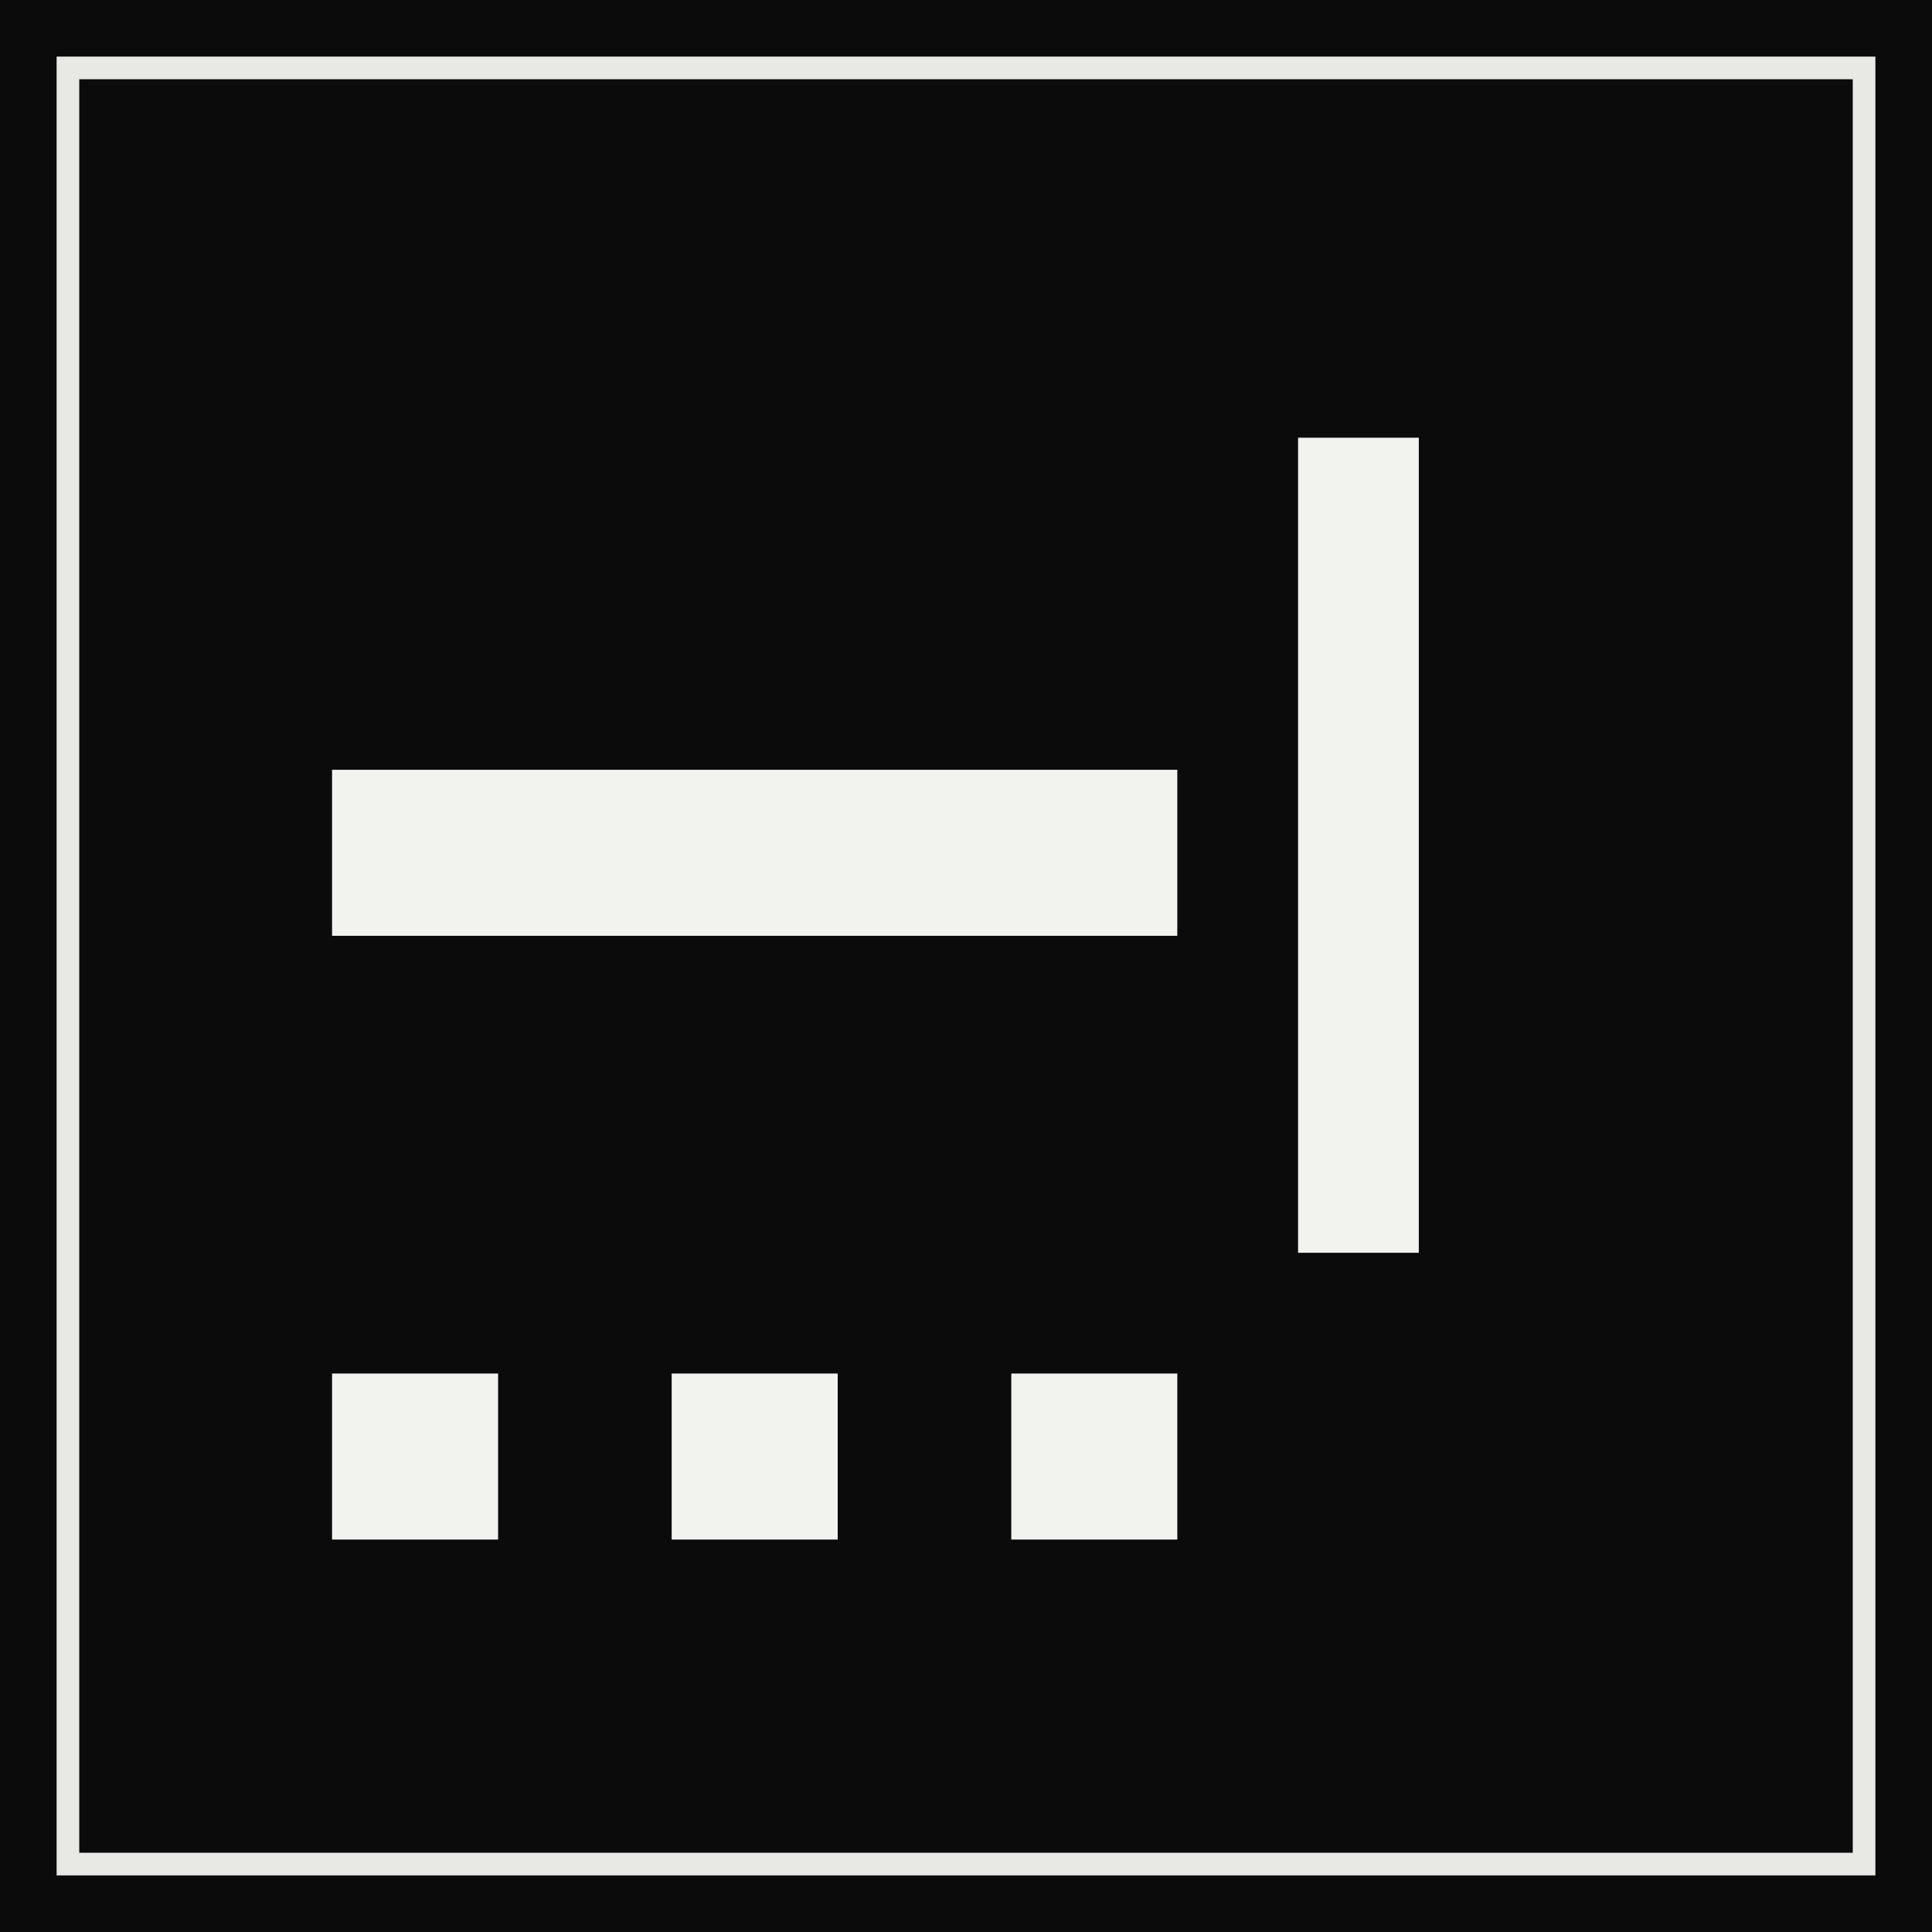
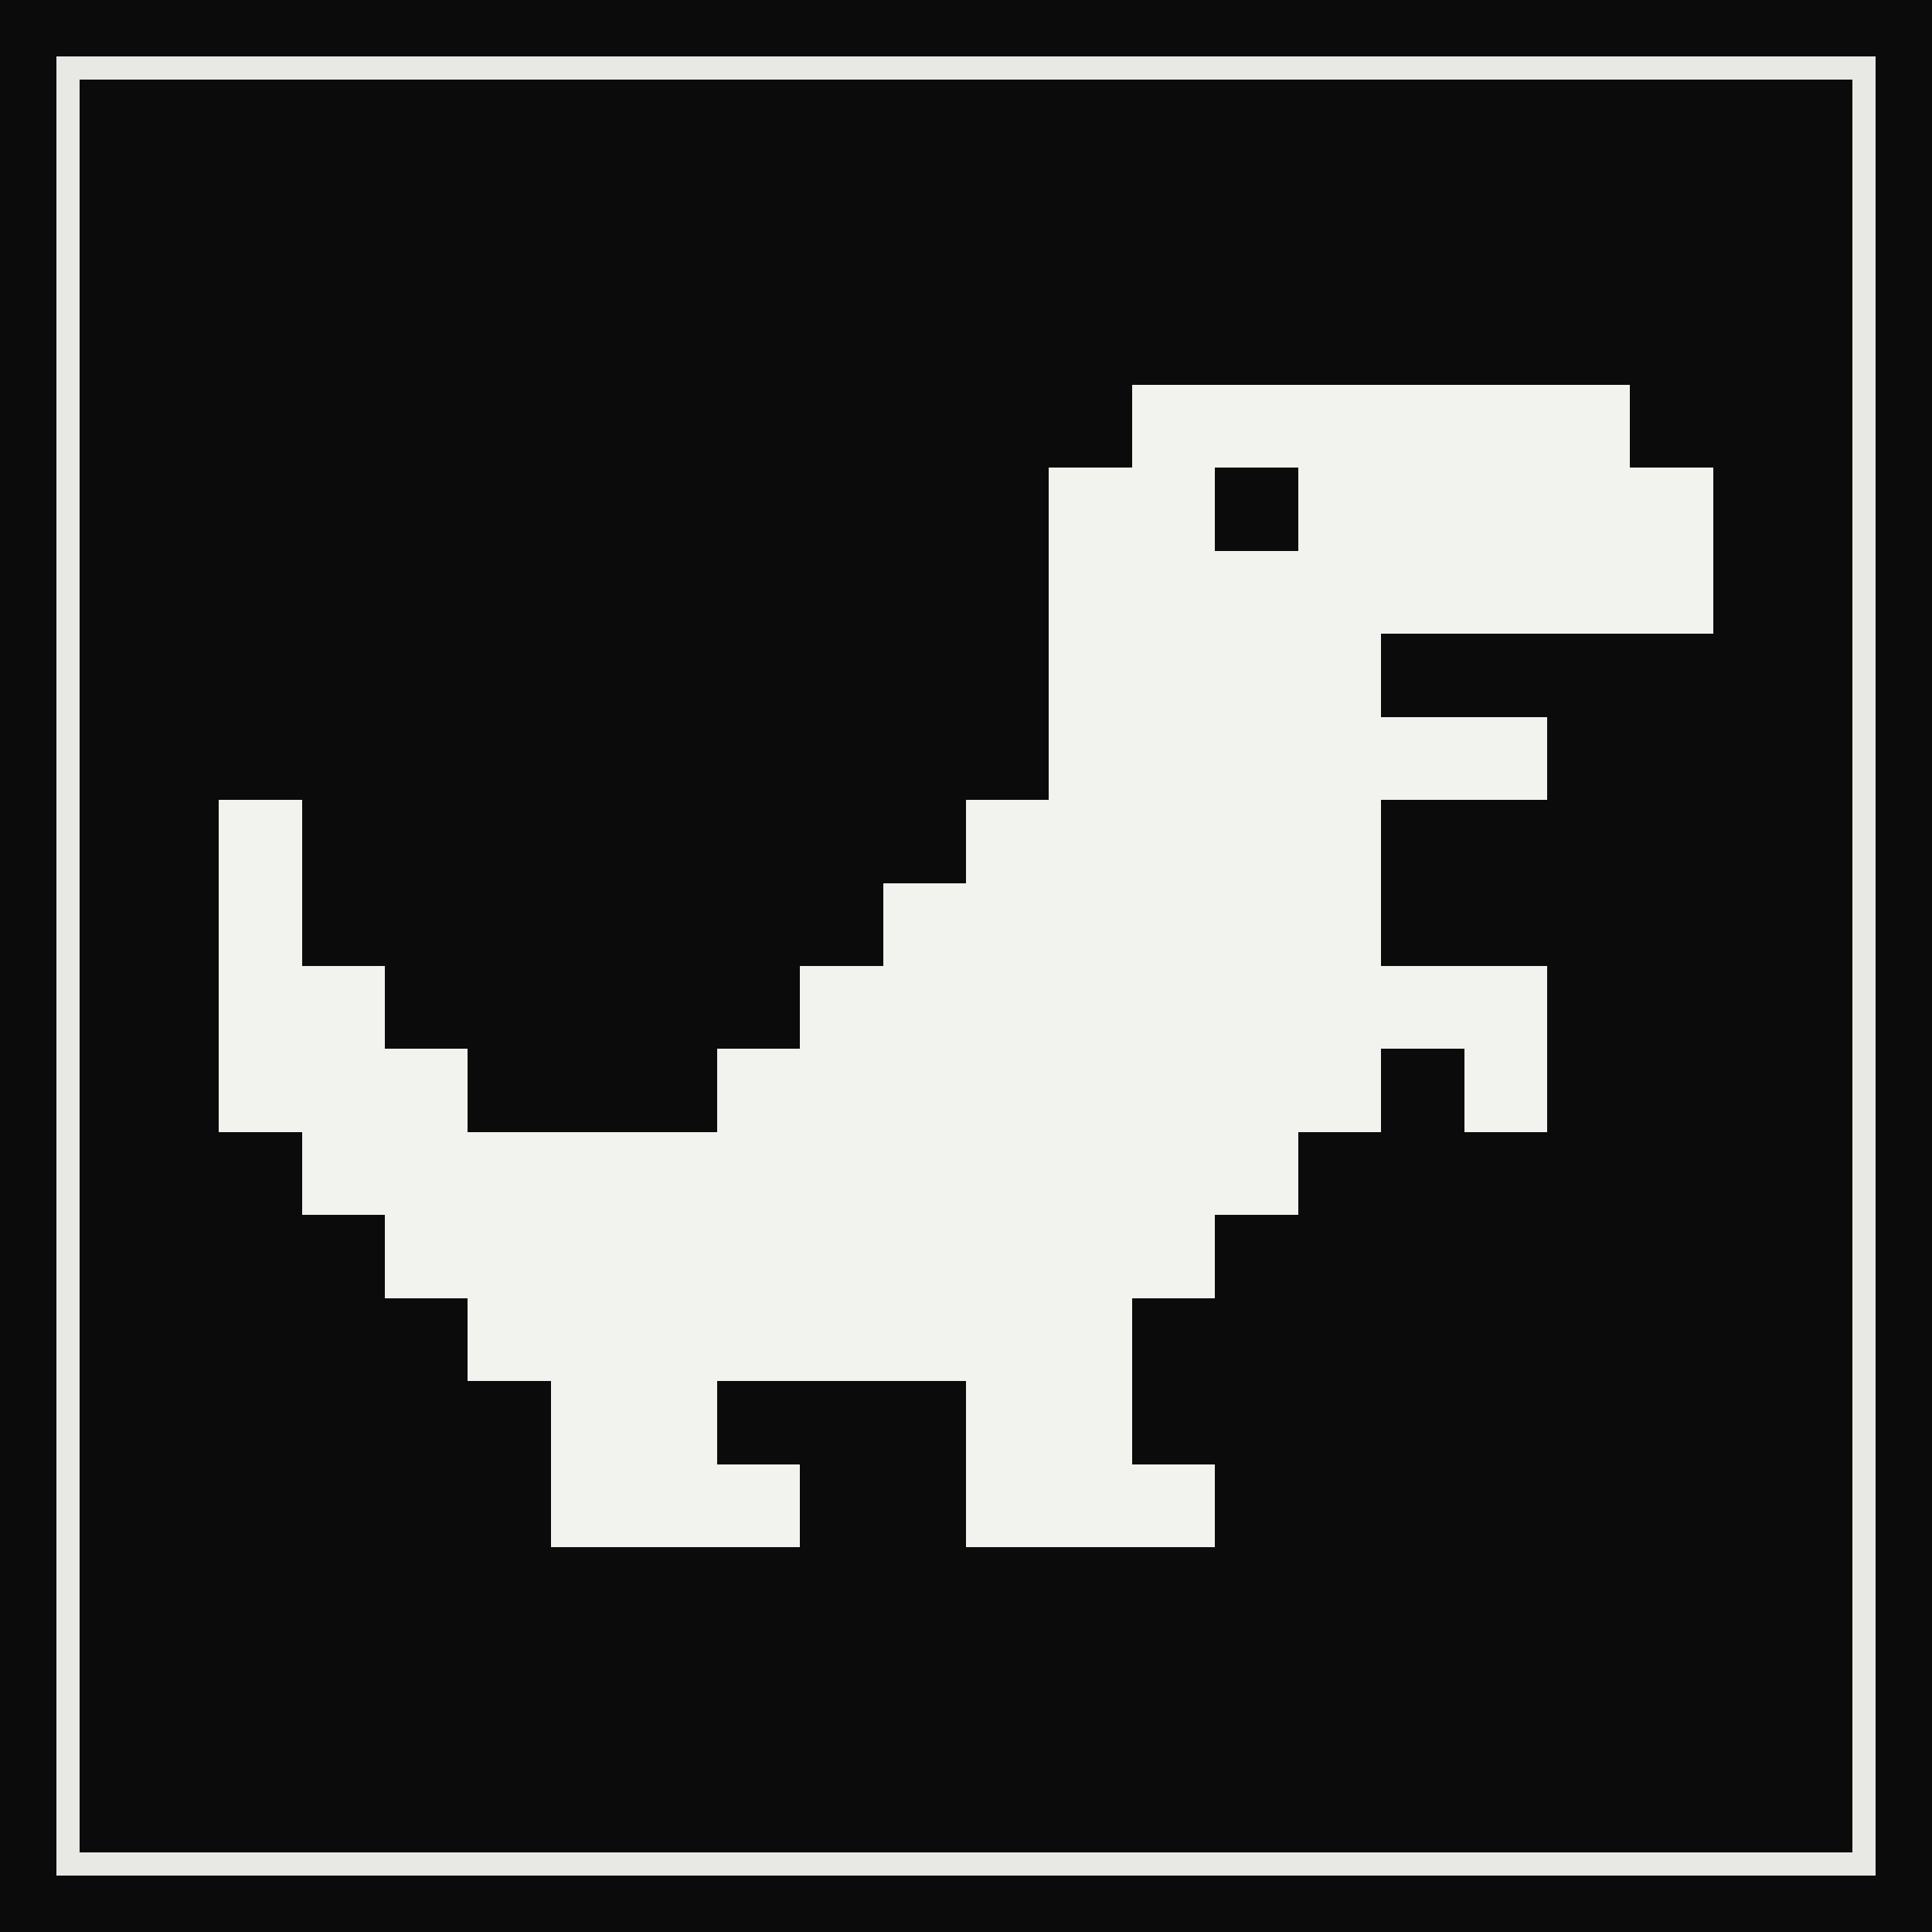
- <svg xmlns="http://www.w3.org/2000/svg" width="256" height="256" viewBox="0 0 256 256" shape-rendering="geometricPrecision">
+ <svg xmlns="http://www.w3.org/2000/svg" width="256" height="256" viewBox="0 0 256 256" shape-rendering="crispEdges">
  <rect width="256" height="256" fill="#0b0b0b" />
  <rect x="9" y="9" width="238" height="238" fill="none" stroke="#e8e8e4" stroke-width="3" />
-   <rect x="44" y="102" width="112" height="22" fill="#f2f2ee" />
-   <rect x="172" y="58" width="16" height="108" fill="#f2f2ee" />
-   <rect x="44" y="182" width="22" height="22" fill="#f2f2ee" />
-   <rect x="89" y="182" width="22" height="22" fill="#f2f2ee" />
-   <rect x="134" y="182" width="22" height="22" fill="#f2f2ee" />
+   <rect x="150" y="51" width="11" height="11" fill="#f2f2ee" />
+   <rect x="161" y="51" width="11" height="11" fill="#f2f2ee" />
+   <rect x="172" y="51" width="11" height="11" fill="#f2f2ee" />
+   <rect x="183" y="51" width="11" height="11" fill="#f2f2ee" />
+   <rect x="194" y="51" width="11" height="11" fill="#f2f2ee" />
+   <rect x="205" y="51" width="11" height="11" fill="#f2f2ee" />
+   <rect x="139" y="62" width="11" height="11" fill="#f2f2ee" />
+   <rect x="150" y="62" width="11" height="11" fill="#f2f2ee" />
+   <rect x="172" y="62" width="11" height="11" fill="#f2f2ee" />
+   <rect x="183" y="62" width="11" height="11" fill="#f2f2ee" />
+   <rect x="194" y="62" width="11" height="11" fill="#f2f2ee" />
+   <rect x="205" y="62" width="11" height="11" fill="#f2f2ee" />
+   <rect x="216" y="62" width="11" height="11" fill="#f2f2ee" />
+   <rect x="139" y="73" width="11" height="11" fill="#f2f2ee" />
+   <rect x="150" y="73" width="11" height="11" fill="#f2f2ee" />
+   <rect x="161" y="73" width="11" height="11" fill="#f2f2ee" />
+   <rect x="172" y="73" width="11" height="11" fill="#f2f2ee" />
+   <rect x="183" y="73" width="11" height="11" fill="#f2f2ee" />
+   <rect x="194" y="73" width="11" height="11" fill="#f2f2ee" />
+   <rect x="205" y="73" width="11" height="11" fill="#f2f2ee" />
+   <rect x="216" y="73" width="11" height="11" fill="#f2f2ee" />
+   <rect x="139" y="84" width="11" height="11" fill="#f2f2ee" />
+   <rect x="150" y="84" width="11" height="11" fill="#f2f2ee" />
+   <rect x="161" y="84" width="11" height="11" fill="#f2f2ee" />
+   <rect x="172" y="84" width="11" height="11" fill="#f2f2ee" />
+   <rect x="139" y="95" width="11" height="11" fill="#f2f2ee" />
+   <rect x="150" y="95" width="11" height="11" fill="#f2f2ee" />
+   <rect x="161" y="95" width="11" height="11" fill="#f2f2ee" />
+   <rect x="172" y="95" width="11" height="11" fill="#f2f2ee" />
+   <rect x="183" y="95" width="11" height="11" fill="#f2f2ee" />
+   <rect x="194" y="95" width="11" height="11" fill="#f2f2ee" />
+   <rect x="29" y="106" width="11" height="11" fill="#f2f2ee" />
+   <rect x="128" y="106" width="11" height="11" fill="#f2f2ee" />
+   <rect x="139" y="106" width="11" height="11" fill="#f2f2ee" />
+   <rect x="150" y="106" width="11" height="11" fill="#f2f2ee" />
+   <rect x="161" y="106" width="11" height="11" fill="#f2f2ee" />
+   <rect x="172" y="106" width="11" height="11" fill="#f2f2ee" />
+   <rect x="29" y="117" width="11" height="11" fill="#f2f2ee" />
+   <rect x="117" y="117" width="11" height="11" fill="#f2f2ee" />
+   <rect x="128" y="117" width="11" height="11" fill="#f2f2ee" />
+   <rect x="139" y="117" width="11" height="11" fill="#f2f2ee" />
+   <rect x="150" y="117" width="11" height="11" fill="#f2f2ee" />
+   <rect x="161" y="117" width="11" height="11" fill="#f2f2ee" />
+   <rect x="172" y="117" width="11" height="11" fill="#f2f2ee" />
+   <rect x="29" y="128" width="11" height="11" fill="#f2f2ee" />
+   <rect x="40" y="128" width="11" height="11" fill="#f2f2ee" />
+   <rect x="106" y="128" width="11" height="11" fill="#f2f2ee" />
+   <rect x="117" y="128" width="11" height="11" fill="#f2f2ee" />
+   <rect x="128" y="128" width="11" height="11" fill="#f2f2ee" />
+   <rect x="139" y="128" width="11" height="11" fill="#f2f2ee" />
+   <rect x="150" y="128" width="11" height="11" fill="#f2f2ee" />
+   <rect x="161" y="128" width="11" height="11" fill="#f2f2ee" />
+   <rect x="172" y="128" width="11" height="11" fill="#f2f2ee" />
+   <rect x="183" y="128" width="11" height="11" fill="#f2f2ee" />
+   <rect x="194" y="128" width="11" height="11" fill="#f2f2ee" />
+   <rect x="29" y="139" width="11" height="11" fill="#f2f2ee" />
+   <rect x="40" y="139" width="11" height="11" fill="#f2f2ee" />
+   <rect x="51" y="139" width="11" height="11" fill="#f2f2ee" />
+   <rect x="95" y="139" width="11" height="11" fill="#f2f2ee" />
+   <rect x="106" y="139" width="11" height="11" fill="#f2f2ee" />
+   <rect x="117" y="139" width="11" height="11" fill="#f2f2ee" />
+   <rect x="128" y="139" width="11" height="11" fill="#f2f2ee" />
+   <rect x="139" y="139" width="11" height="11" fill="#f2f2ee" />
+   <rect x="150" y="139" width="11" height="11" fill="#f2f2ee" />
+   <rect x="161" y="139" width="11" height="11" fill="#f2f2ee" />
+   <rect x="172" y="139" width="11" height="11" fill="#f2f2ee" />
+   <rect x="194" y="139" width="11" height="11" fill="#f2f2ee" />
+   <rect x="40" y="150" width="11" height="11" fill="#f2f2ee" />
+   <rect x="51" y="150" width="11" height="11" fill="#f2f2ee" />
+   <rect x="62" y="150" width="11" height="11" fill="#f2f2ee" />
+   <rect x="73" y="150" width="11" height="11" fill="#f2f2ee" />
+   <rect x="84" y="150" width="11" height="11" fill="#f2f2ee" />
+   <rect x="95" y="150" width="11" height="11" fill="#f2f2ee" />
+   <rect x="106" y="150" width="11" height="11" fill="#f2f2ee" />
+   <rect x="117" y="150" width="11" height="11" fill="#f2f2ee" />
+   <rect x="128" y="150" width="11" height="11" fill="#f2f2ee" />
+   <rect x="139" y="150" width="11" height="11" fill="#f2f2ee" />
+   <rect x="150" y="150" width="11" height="11" fill="#f2f2ee" />
+   <rect x="161" y="150" width="11" height="11" fill="#f2f2ee" />
+   <rect x="51" y="161" width="11" height="11" fill="#f2f2ee" />
+   <rect x="62" y="161" width="11" height="11" fill="#f2f2ee" />
+   <rect x="73" y="161" width="11" height="11" fill="#f2f2ee" />
+   <rect x="84" y="161" width="11" height="11" fill="#f2f2ee" />
+   <rect x="95" y="161" width="11" height="11" fill="#f2f2ee" />
+   <rect x="106" y="161" width="11" height="11" fill="#f2f2ee" />
+   <rect x="117" y="161" width="11" height="11" fill="#f2f2ee" />
+   <rect x="128" y="161" width="11" height="11" fill="#f2f2ee" />
+   <rect x="139" y="161" width="11" height="11" fill="#f2f2ee" />
+   <rect x="150" y="161" width="11" height="11" fill="#f2f2ee" />
+   <rect x="62" y="172" width="11" height="11" fill="#f2f2ee" />
+   <rect x="73" y="172" width="11" height="11" fill="#f2f2ee" />
+   <rect x="84" y="172" width="11" height="11" fill="#f2f2ee" />
+   <rect x="95" y="172" width="11" height="11" fill="#f2f2ee" />
+   <rect x="106" y="172" width="11" height="11" fill="#f2f2ee" />
+   <rect x="117" y="172" width="11" height="11" fill="#f2f2ee" />
+   <rect x="128" y="172" width="11" height="11" fill="#f2f2ee" />
+   <rect x="139" y="172" width="11" height="11" fill="#f2f2ee" />
+   <rect x="73" y="183" width="11" height="11" fill="#f2f2ee" />
+   <rect x="84" y="183" width="11" height="11" fill="#f2f2ee" />
+   <rect x="128" y="183" width="11" height="11" fill="#f2f2ee" />
+   <rect x="139" y="183" width="11" height="11" fill="#f2f2ee" />
+   <rect x="73" y="194" width="11" height="11" fill="#f2f2ee" />
+   <rect x="84" y="194" width="11" height="11" fill="#f2f2ee" />
+   <rect x="95" y="194" width="11" height="11" fill="#f2f2ee" />
+   <rect x="128" y="194" width="11" height="11" fill="#f2f2ee" />
+   <rect x="139" y="194" width="11" height="11" fill="#f2f2ee" />
+   <rect x="150" y="194" width="11" height="11" fill="#f2f2ee" />
</svg>
